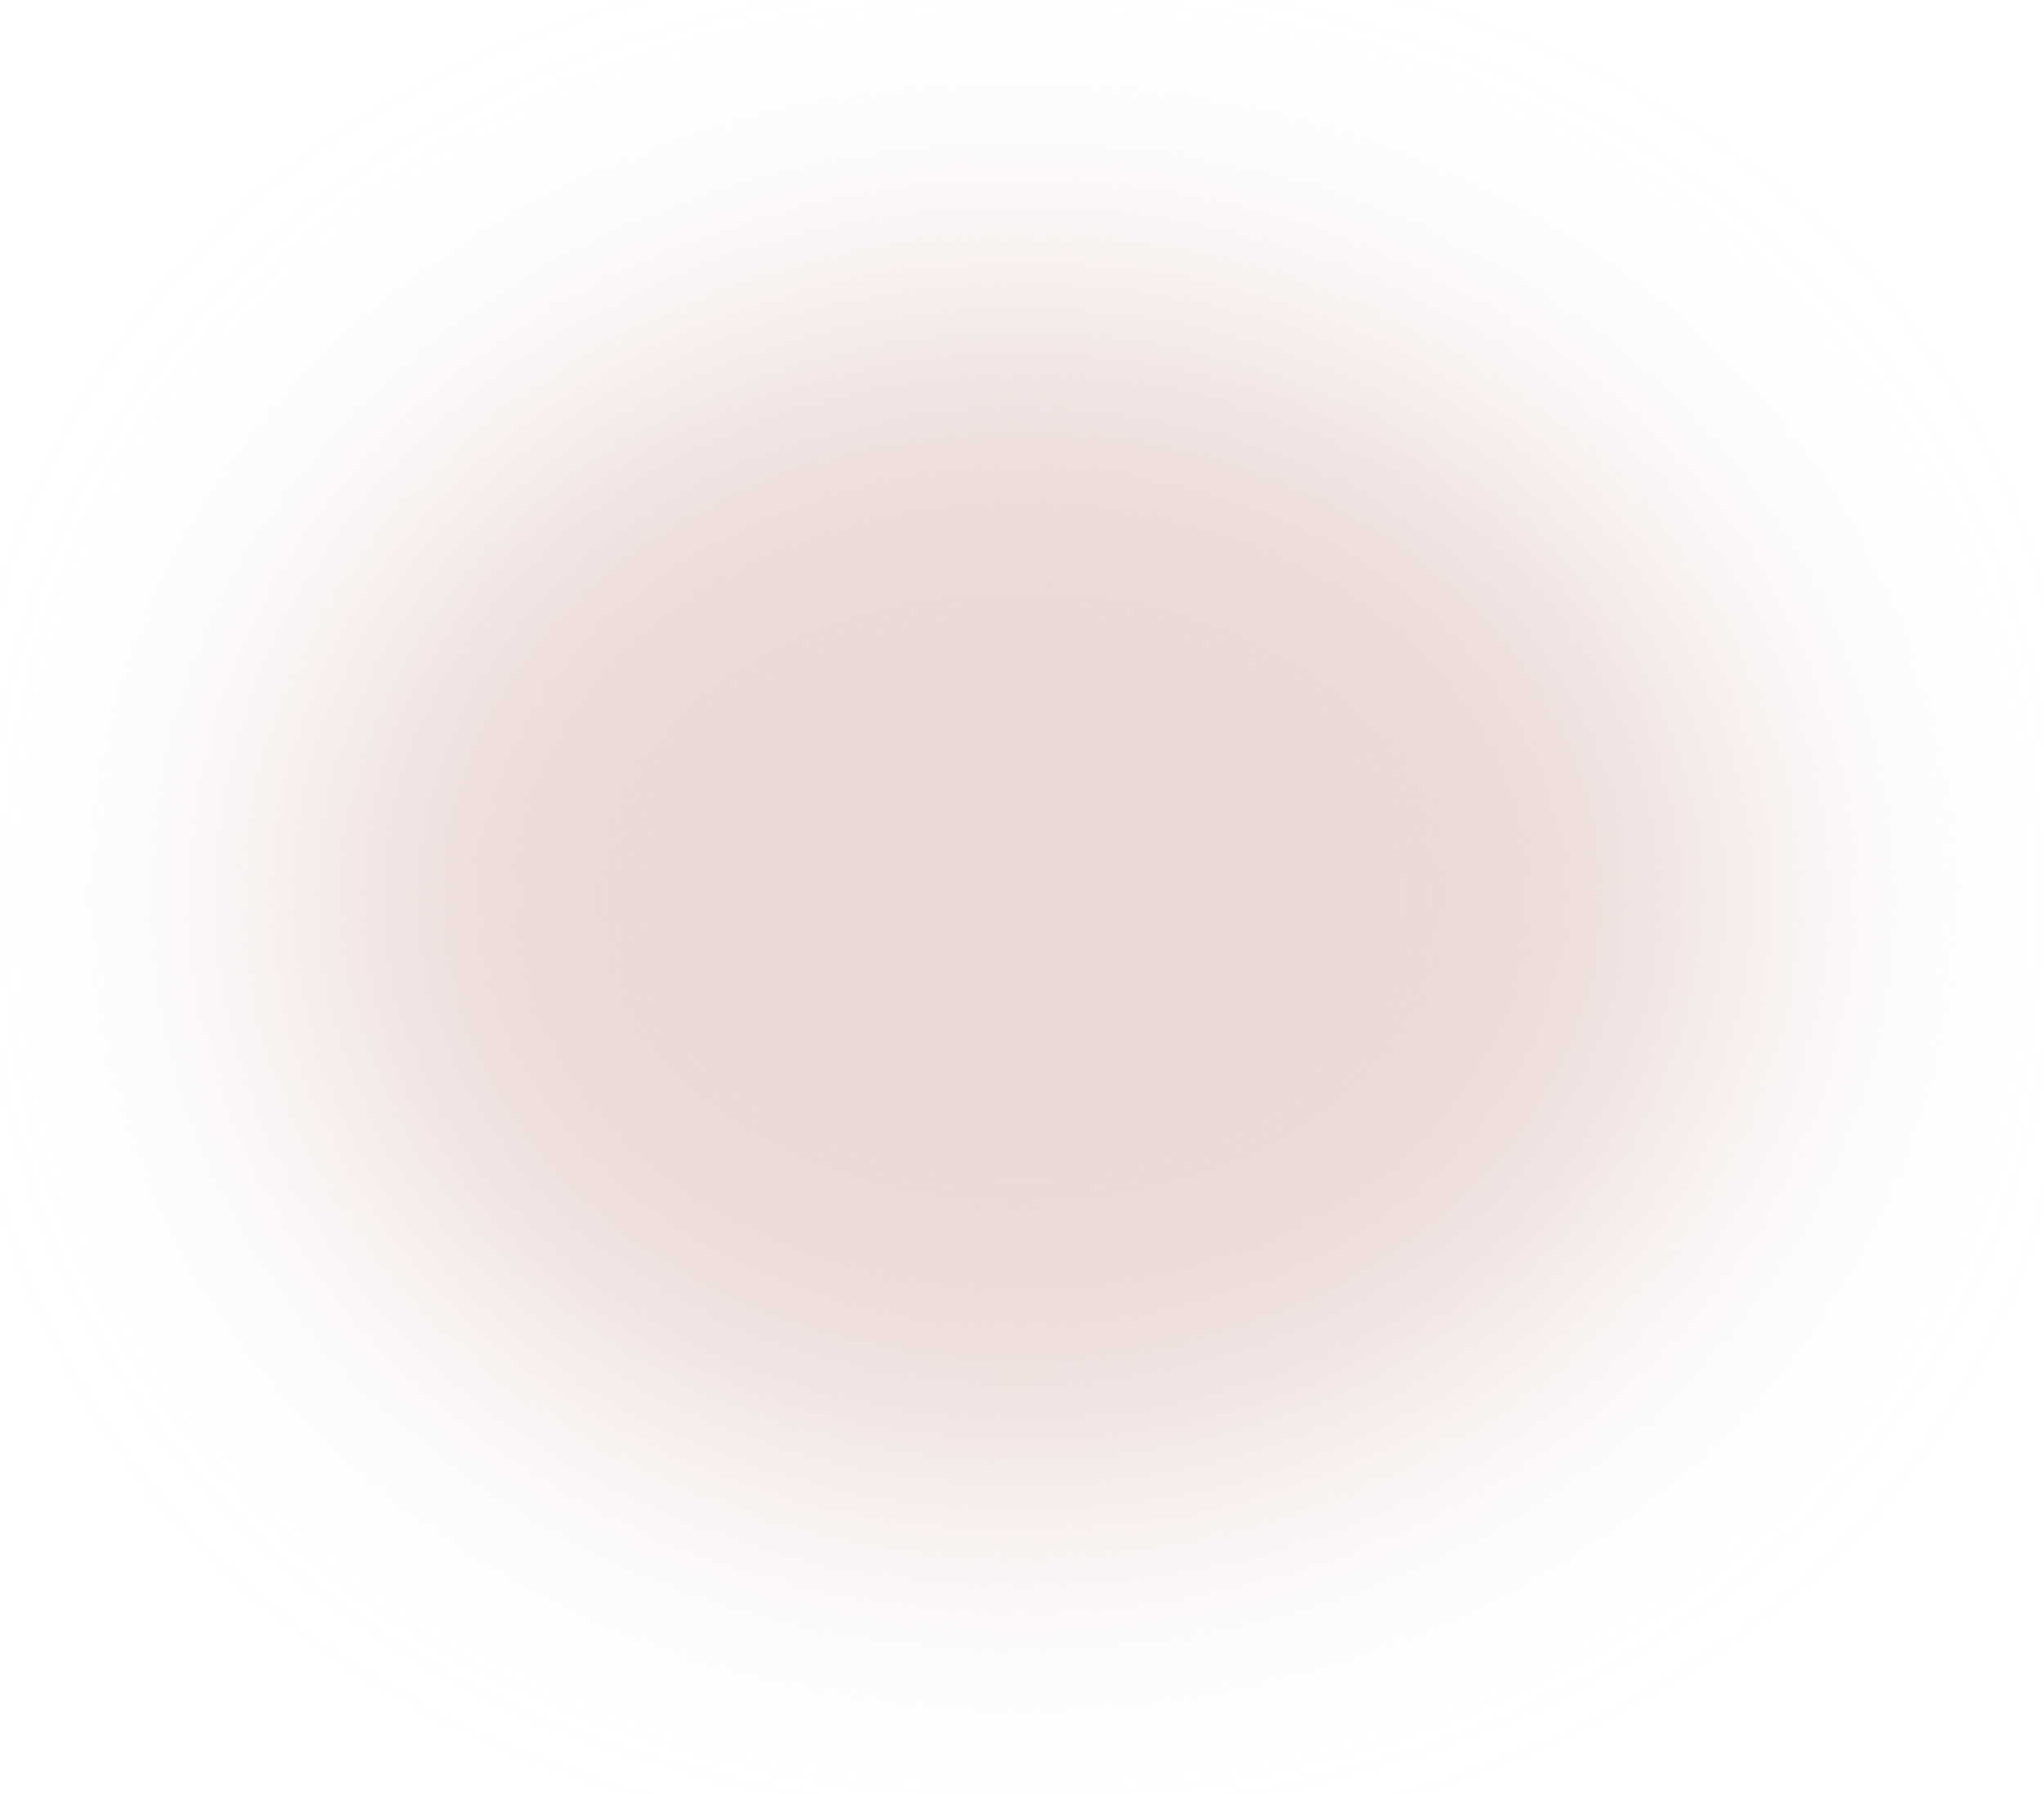
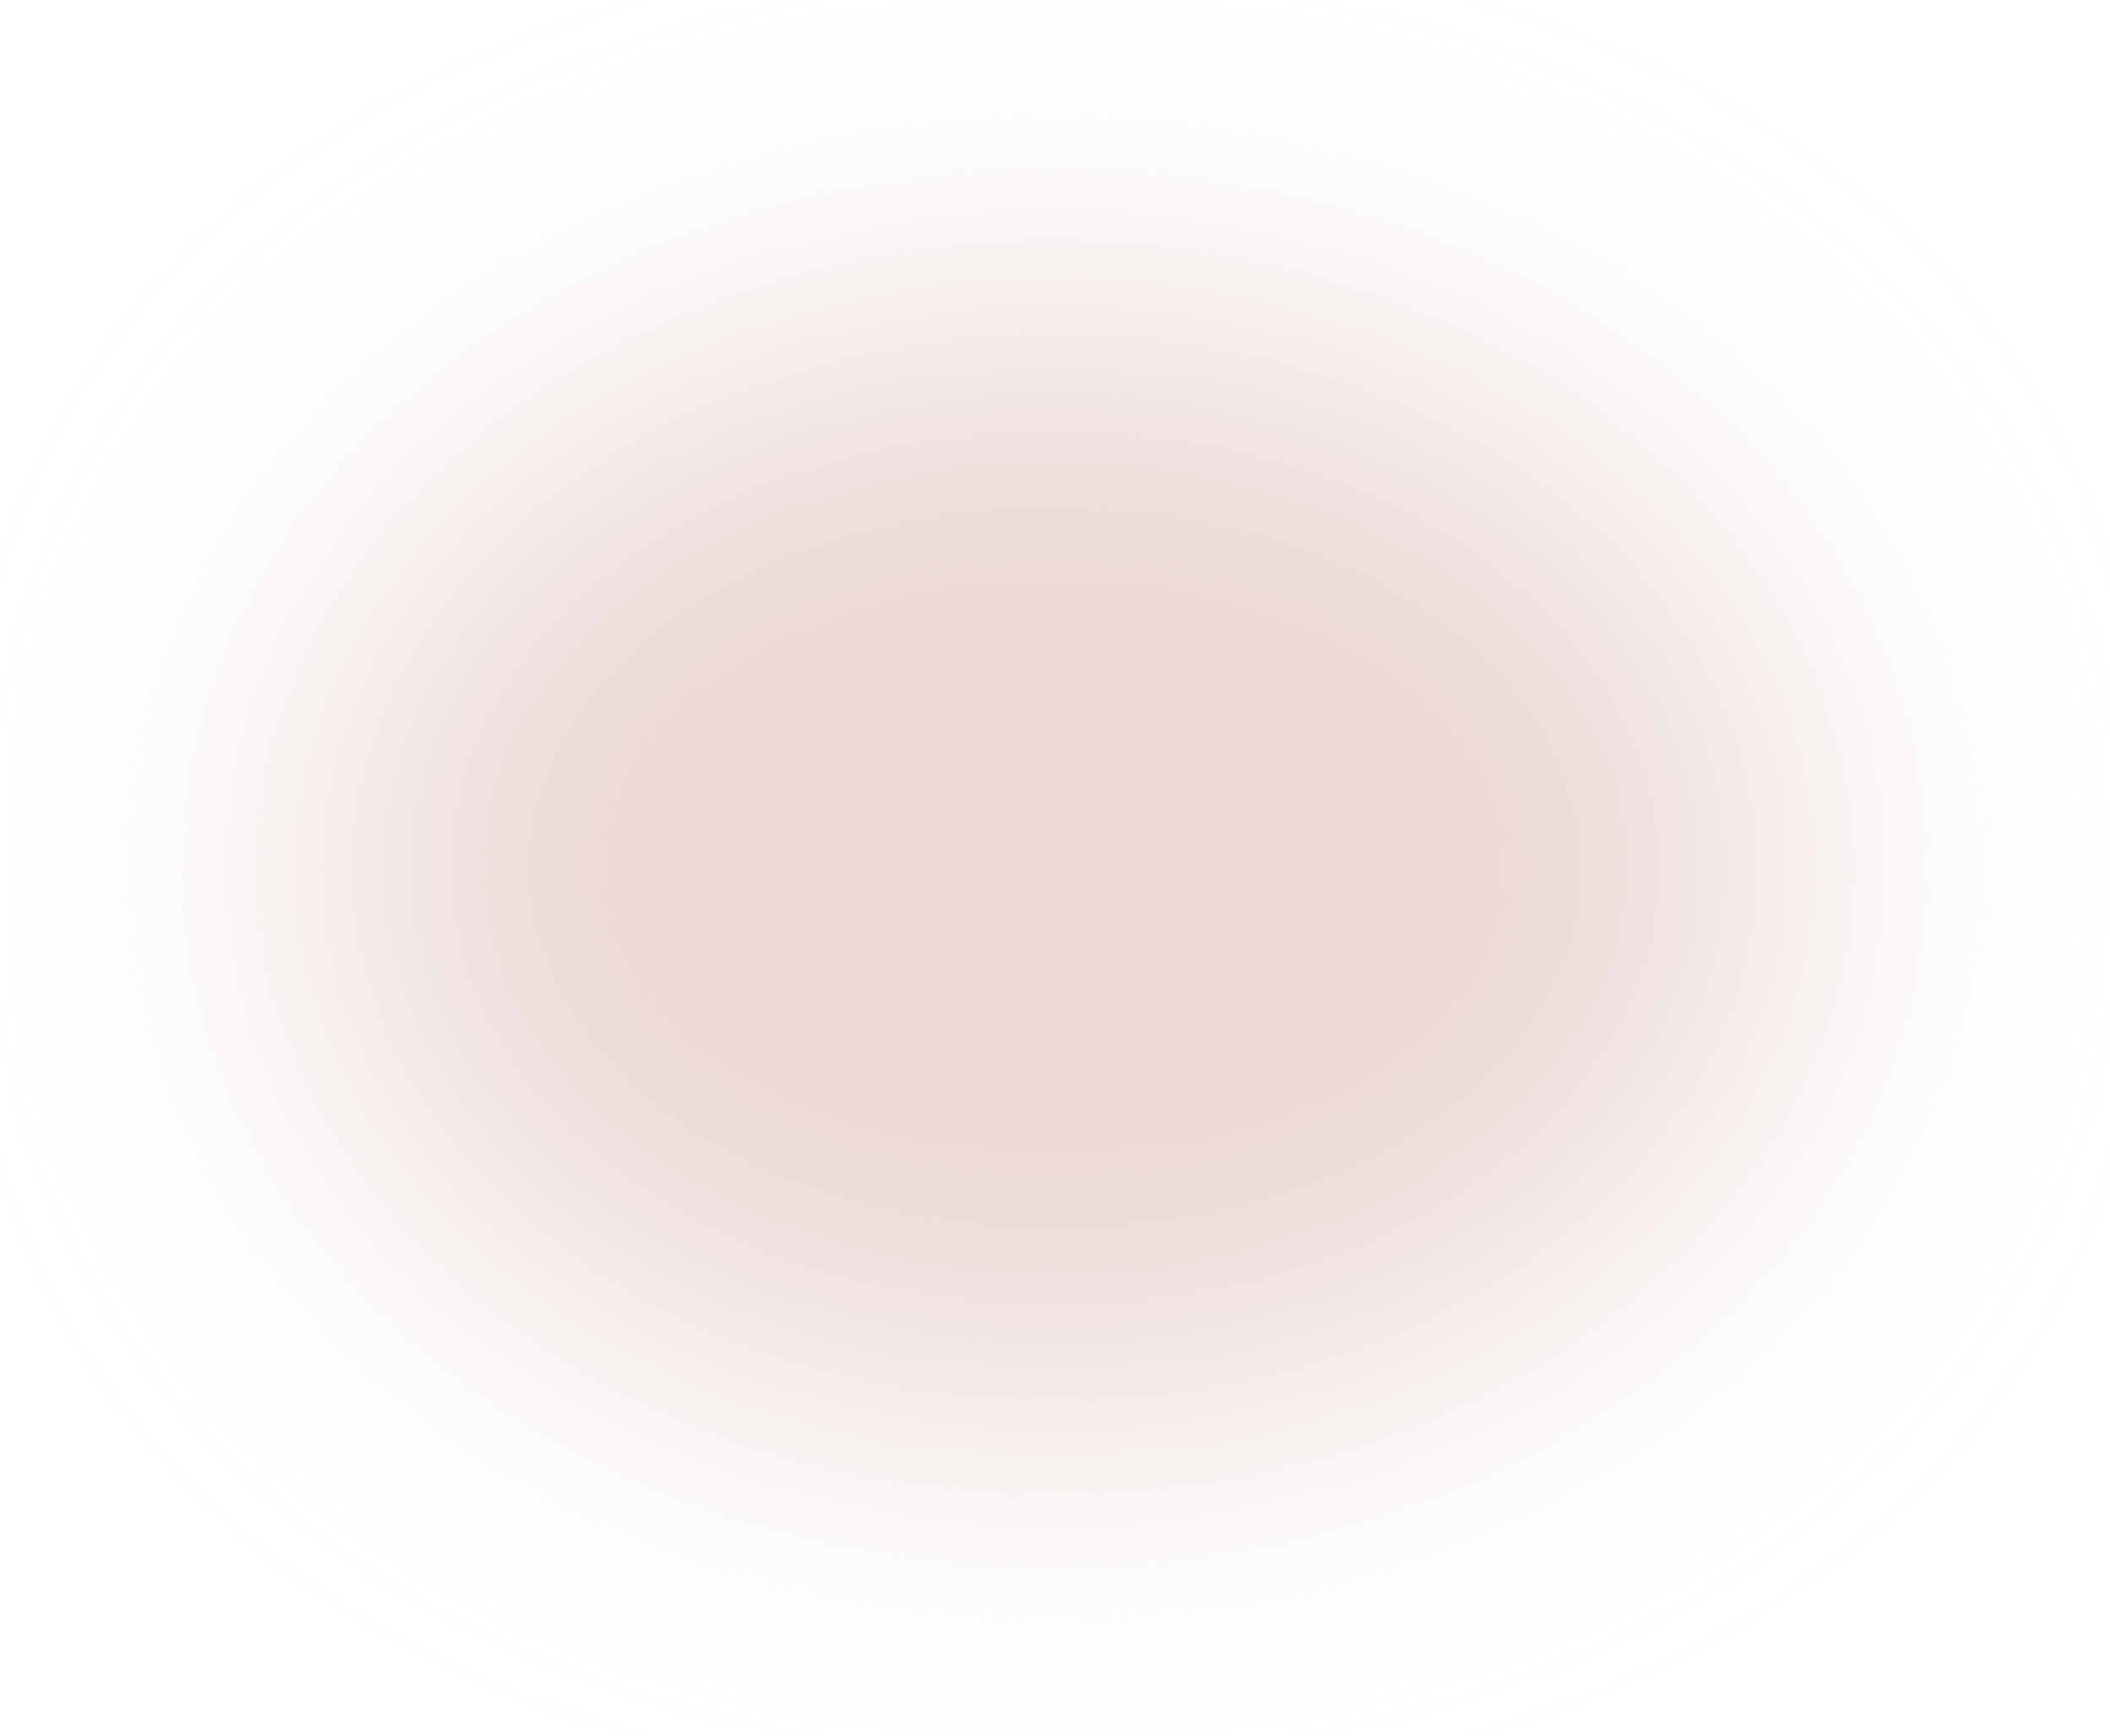
- <svg xmlns="http://www.w3.org/2000/svg" preserveAspectRatio="none" overflow="visible" style="display: block;" width="1630" height="1430" viewBox="0 0 1630 1430" fill="none">
-   <g id="HÃ¡ttÃ©r â rÃ³zsÃ¡s fÃ©ny" filter="url(#filter0_f_0_152)">
-     <ellipse cx="815" cy="715" rx="575" ry="475" fill="#EBD9D6" />
+ <svg xmlns="http://www.w3.org/2000/svg" preserveAspectRatio="none" overflow="visible" style="display: block;" width="1580" height="1300" viewBox="0 0 1580 1300" fill="none">
+   <g id="HÃ¡ttÃ©r â rÃ³zsÃ¡s fÃ©ny" filter="url(#filter0_f_0_155)">
+     <ellipse cx="790" cy="650" rx="550" ry="410" fill="#EBD9D6" />
  </g>
  <defs>
-     <filter id="filter0_f_0_152" x="0" y="0" width="1630" height="1430" filterUnits="userSpaceOnUse" color-interpolation-filters="sRGB">
+     <filter id="filter0_f_0_155" x="0" y="0" width="1580" height="1300" filterUnits="userSpaceOnUse" color-interpolation-filters="sRGB">
      <feFlood flood-opacity="0" result="BackgroundImageFix" />
      <feBlend mode="normal" in="SourceGraphic" in2="BackgroundImageFix" result="shape" />
-       <feGaussianBlur stdDeviation="120" result="effect1_foregroundBlur_0_152" />
+       <feGaussianBlur stdDeviation="120" result="effect1_foregroundBlur_0_155" />
    </filter>
  </defs>
</svg>
